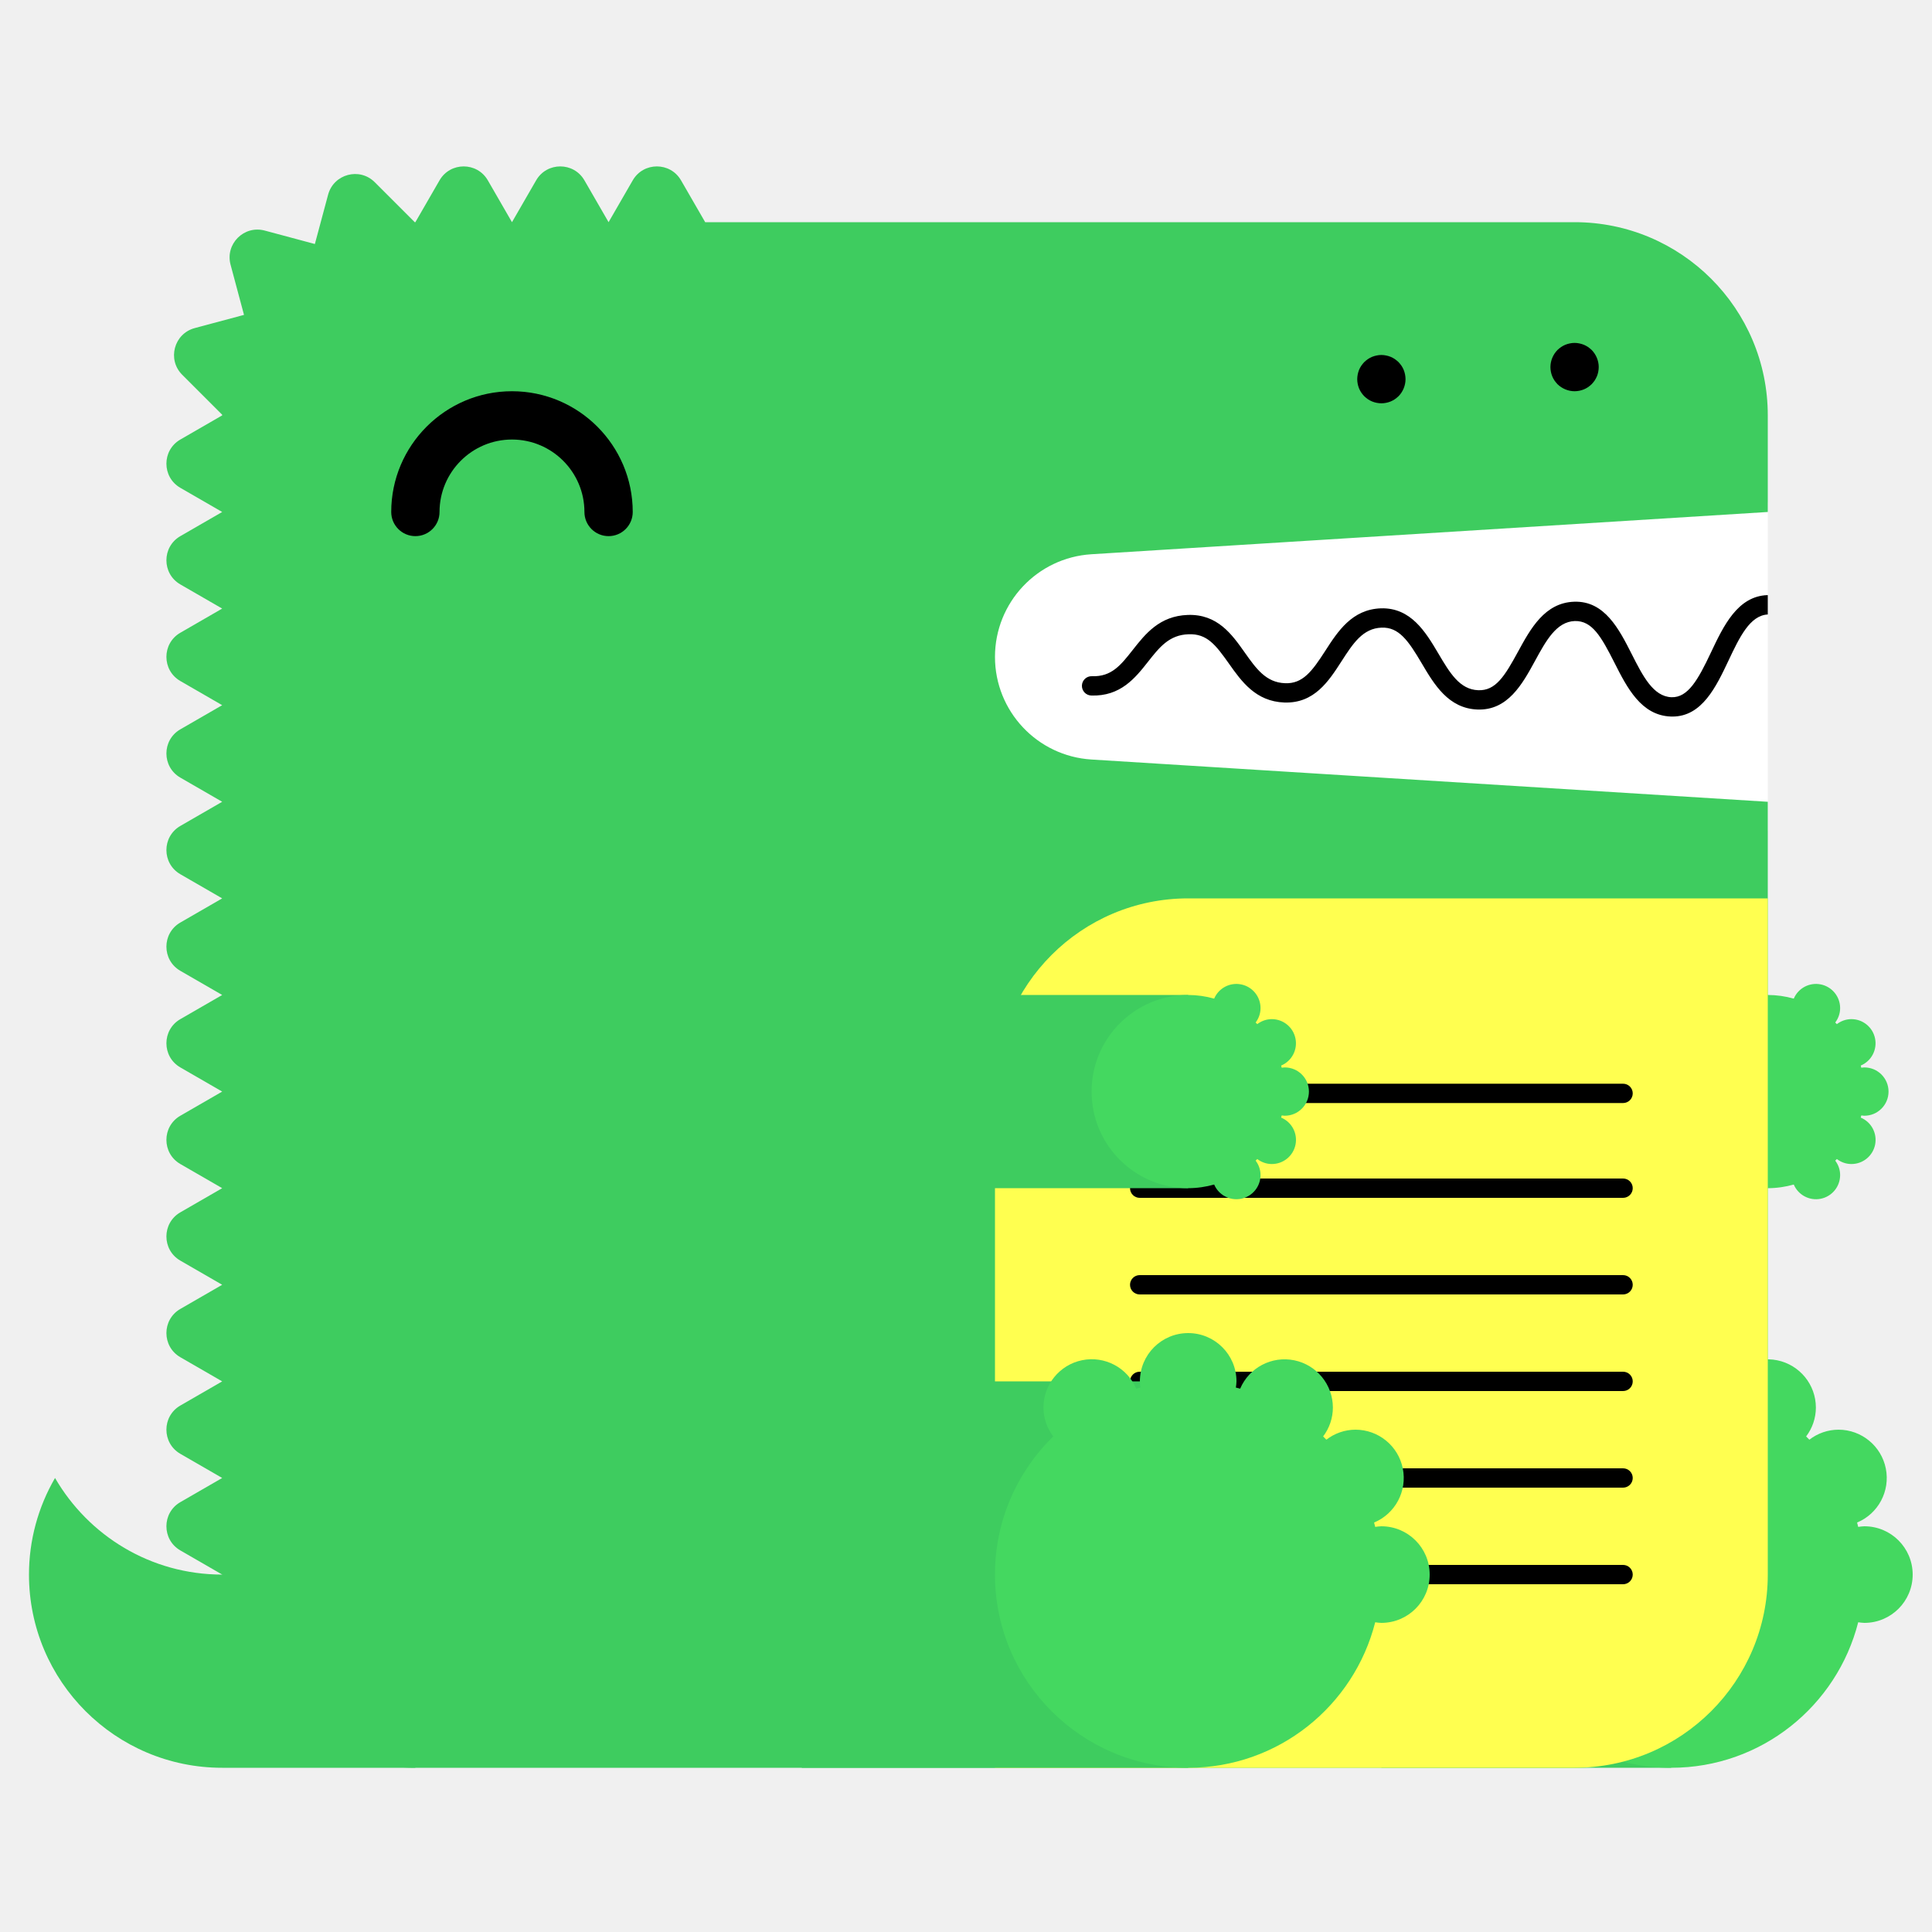
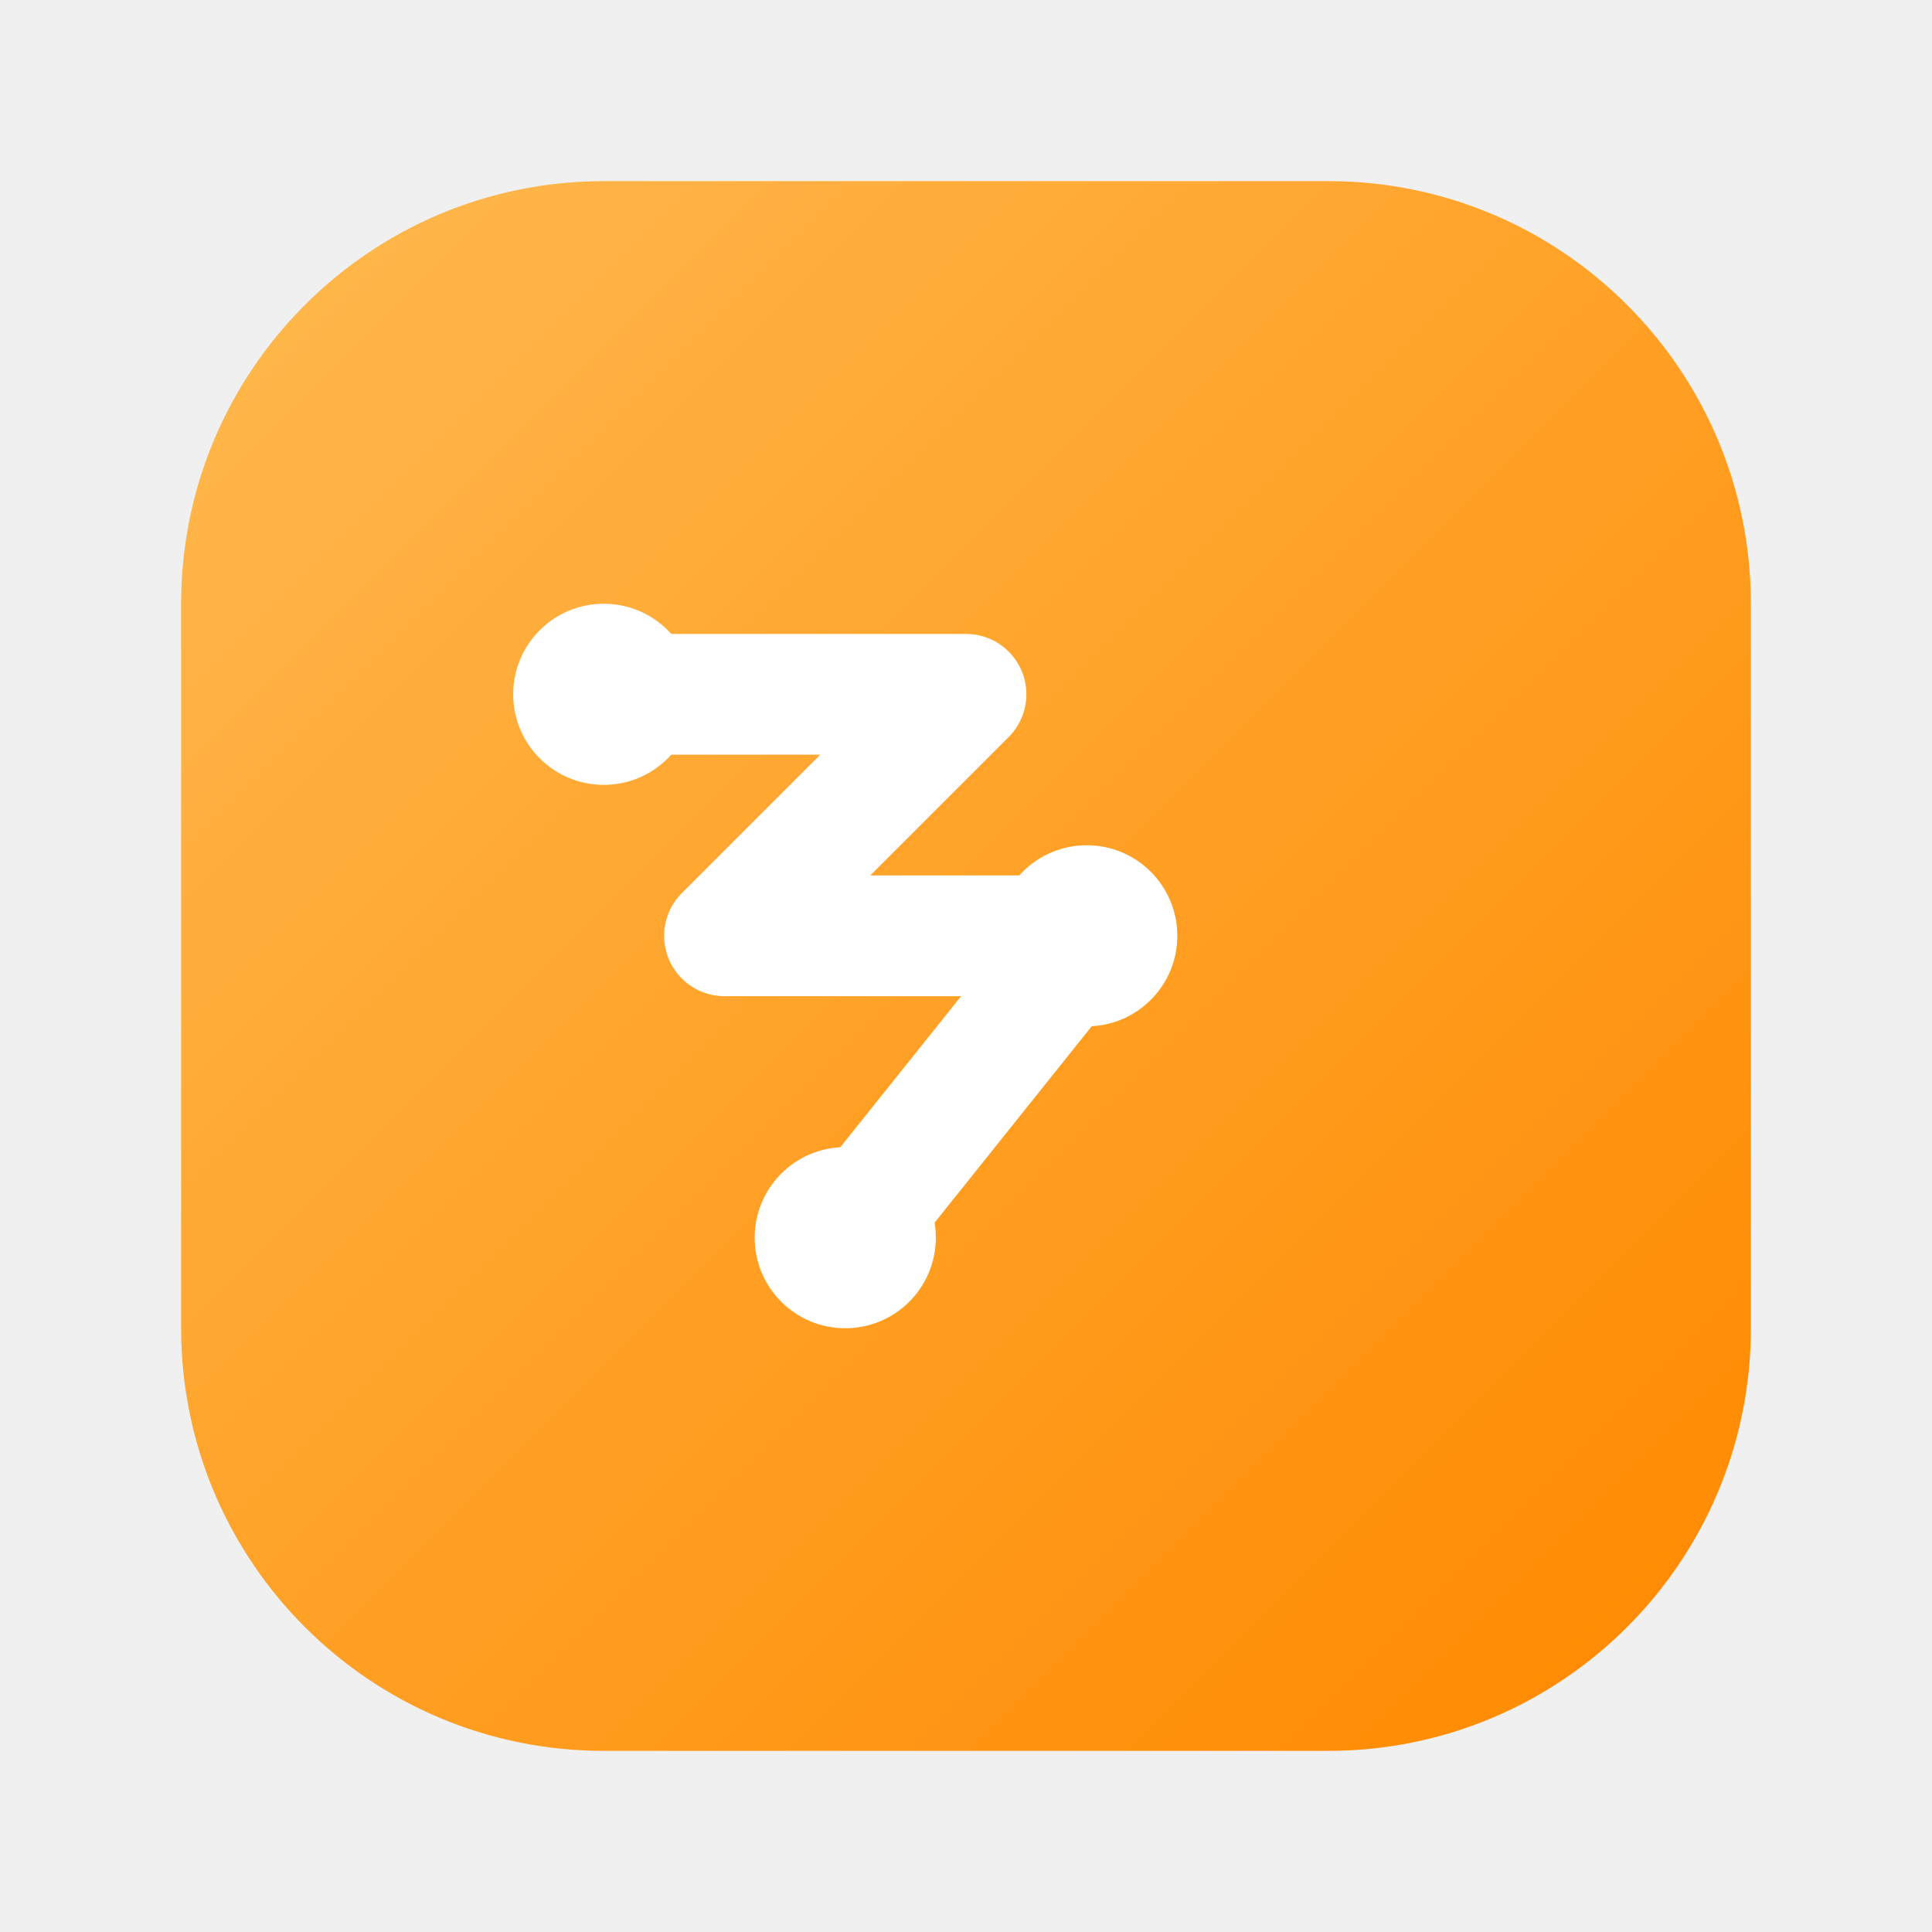
- <svg xmlns="http://www.w3.org/2000/svg" width="200" height="200" viewBox="0 0 200 200">
-   <g fill="none" fill-rule="evenodd">
-     <path fill="#FFF" d="M99 52h84v34H99z" />
-     <path d="M23 163c-7.398 0-13.843-4.027-17.303-10A19.886 19.886 0 0 0 3 163c0 11.046 8.954 20 20 20h20v-20H23z" fill="#3ECC5F" />
-     <path d="M112.98 57.376L183 53V43c0-11.046-8.954-20-20-20H73l-2.5-4.33c-1.112-1.925-3.889-1.925-5 0L63 23l-2.5-4.33c-1.111-1.925-3.889-1.925-5 0L53 23l-2.5-4.33c-1.111-1.925-3.889-1.925-5 0L43 23c-.022 0-.042.003-.065.003l-4.142-4.141c-1.57-1.571-4.252-.853-4.828 1.294l-1.369 5.104-5.192-1.392c-2.148-.575-4.111 1.389-3.535 3.536l1.39 5.193-5.102 1.367c-2.148.576-2.867 3.259-1.296 4.83l4.142 4.142c0 .021-.003.042-.003.064l-4.33 2.5c-1.925 1.111-1.925 3.889 0 5L23 53l-4.33 2.5c-1.925 1.111-1.925 3.889 0 5L23 63l-4.33 2.5c-1.925 1.111-1.925 3.889 0 5L23 73l-4.33 2.5c-1.925 1.111-1.925 3.889 0 5L23 83l-4.33 2.5c-1.925 1.111-1.925 3.889 0 5L23 93l-4.33 2.5c-1.925 1.111-1.925 3.889 0 5L23 103l-4.33 2.5c-1.925 1.111-1.925 3.889 0 5L23 113l-4.33 2.5c-1.925 1.111-1.925 3.889 0 5L23 123l-4.33 2.5c-1.925 1.111-1.925 3.889 0 5L23 133l-4.33 2.5c-1.925 1.111-1.925 3.889 0 5L23 143l-4.33 2.5c-1.925 1.111-1.925 3.889 0 5L23 153l-4.33 2.5c-1.925 1.111-1.925 3.889 0 5L23 163c0 11.046 8.954 20 20 20h120c11.046 0 20-8.954 20-20V83l-70.02-4.376A10.645 10.645 0 0 1 103 68c0-5.621 4.37-10.273 9.98-10.624" fill="#3ECC5F" />
-     <path fill="#3ECC5F" d="M143 183h30v-40h-30z" />
-     <path d="M193 158c-.219 0-.428.037-.639.064-.038-.15-.074-.301-.116-.451A5 5 0 0 0 190.32 148a4.96 4.96 0 0 0-3.016 1.036 26.531 26.531 0 0 0-.335-.336 4.955 4.955 0 0 0 1.011-2.987 5 5 0 0 0-9.599-1.959c-.148-.042-.297-.077-.445-.115.027-.211.064-.42.064-.639a5 5 0 0 0-5-5 5 5 0 0 0-5 5c0 .219.037.428.064.639-.148.038-.297.073-.445.115a4.998 4.998 0 0 0-9.599 1.959c0 1.125.384 2.151 1.011 2.987-3.717 3.632-6.031 8.693-6.031 14.3 0 11.046 8.954 20 20 20 9.339 0 17.16-6.41 19.361-15.064.211.027.42.064.639.064a5 5 0 0 0 5-5 5 5 0 0 0-5-5" fill="#44D860" />
-     <path fill="#3ECC5F" d="M153 123h30v-20h-30z" />
-     <path d="M193 115.5a2.5 2.5 0 1 0 0-5c-.109 0-.214.019-.319.032-.02-.075-.037-.15-.058-.225a2.501 2.501 0 0 0-.963-4.807c-.569 0-1.088.197-1.508.518a6.653 6.653 0 0 0-.168-.168c.314-.417.506-.931.506-1.494a2.5 2.5 0 0 0-4.8-.979A9.987 9.987 0 0 0 183 103c-5.522 0-10 4.478-10 10s4.478 10 10 10c.934 0 1.833-.138 2.69-.377a2.5 2.5 0 0 0 4.8-.979c0-.563-.192-1.077-.506-1.494.057-.055.113-.111.168-.168.42.321.939.518 1.508.518a2.5 2.5 0 0 0 .963-4.807c.021-.074.038-.15.058-.225.105.013.21.032.319.032" fill="#44D860" />
-     <path d="M63 55.5a2.5 2.5 0 0 1-2.5-2.5c0-4.136-3.364-7.5-7.5-7.5s-7.5 3.364-7.5 7.5a2.5 2.5 0 1 1-5 0c0-6.893 5.607-12.5 12.5-12.5S65.5 46.107 65.5 53a2.5 2.5 0 0 1-2.5 2.5" fill="#000" />
-     <path d="M103 183h60c11.046 0 20-8.954 20-20V93h-60c-11.046 0-20 8.954-20 20v70z" fill="#FFFF50" />
-     <path d="M168.02 124h-50.04a1 1 0 1 1 0-2h50.04a1 1 0 1 1 0 2m0 20h-50.04a1 1 0 1 1 0-2h50.04a1 1 0 1 1 0 2m0 20h-50.04a1 1 0 1 1 0-2h50.04a1 1 0 1 1 0 2m0-49.814h-50.04a1 1 0 1 1 0-2h50.04a1 1 0 1 1 0 2m0 19.814h-50.04a1 1 0 1 1 0-2h50.04a1 1 0 1 1 0 2m0 20h-50.04a1 1 0 1 1 0-2h50.04a1 1 0 1 1 0 2M183 61.611c-.012 0-.022-.006-.034-.005-3.09.105-4.552 3.196-5.842 5.923-1.346 2.85-2.387 4.703-4.093 4.647-1.889-.068-2.969-2.202-4.113-4.46-1.314-2.594-2.814-5.536-5.963-5.426-3.046.104-4.513 2.794-5.807 5.167-1.377 2.528-2.314 4.065-4.121 3.994-1.927-.07-2.951-1.805-4.136-3.813-1.321-2.236-2.848-4.75-5.936-4.664-2.994.103-4.465 2.385-5.763 4.4-1.373 2.13-2.335 3.428-4.165 3.351-1.973-.07-2.992-1.51-4.171-3.177-1.324-1.873-2.816-3.993-5.895-3.89-2.928.1-4.399 1.97-5.696 3.618-1.232 1.564-2.194 2.802-4.229 2.724a1 1 0 0 0-.072 2c3.017.101 4.545-1.8 5.872-3.487 1.177-1.496 2.193-2.787 4.193-2.855 1.926-.082 2.829 1.115 4.195 3.045 1.297 1.834 2.769 3.914 5.731 4.021 3.103.104 4.596-2.215 5.918-4.267 1.182-1.834 2.202-3.417 4.15-3.484 1.793-.067 2.769 1.35 4.145 3.681 1.297 2.197 2.766 4.686 5.787 4.796 3.125.108 4.634-2.62 5.949-5.035 1.139-2.088 2.214-4.06 4.119-4.126 1.793-.042 2.728 1.595 4.111 4.33 1.292 2.553 2.757 5.445 5.825 5.556l.169.003c3.064 0 4.518-3.075 5.805-5.794 1.139-2.41 2.217-4.68 4.067-4.773v-2z" fill="#000" />
-     <path fill="#3ECC5F" d="M83 183h40v-40H83z" />
-     <path d="M143 158c-.219 0-.428.037-.639.064-.038-.15-.074-.301-.116-.451A5 5 0 0 0 140.32 148a4.96 4.96 0 0 0-3.016 1.036 26.531 26.531 0 0 0-.335-.336 4.955 4.955 0 0 0 1.011-2.987 5 5 0 0 0-9.599-1.959c-.148-.042-.297-.077-.445-.115.027-.211.064-.42.064-.639a5 5 0 0 0-5-5 5 5 0 0 0-5 5c0 .219.037.428.064.639-.148.038-.297.073-.445.115a4.998 4.998 0 0 0-9.599 1.959c0 1.125.384 2.151 1.011 2.987-3.717 3.632-6.031 8.693-6.031 14.3 0 11.046 8.954 20 20 20 9.339 0 17.16-6.41 19.361-15.064.211.027.42.064.639.064a5 5 0 0 0 5-5 5 5 0 0 0-5-5" fill="#44D860" />
-     <path fill="#3ECC5F" d="M83 123h40v-20H83z" />
-     <path d="M133 115.5a2.5 2.5 0 1 0 0-5c-.109 0-.214.019-.319.032-.02-.075-.037-.15-.058-.225a2.501 2.501 0 0 0-.963-4.807c-.569 0-1.088.197-1.508.518a6.653 6.653 0 0 0-.168-.168c.314-.417.506-.931.506-1.494a2.5 2.5 0 0 0-4.8-.979A9.987 9.987 0 0 0 123 103c-5.522 0-10 4.478-10 10s4.478 10 10 10c.934 0 1.833-.138 2.69-.377a2.5 2.5 0 0 0 4.8-.979c0-.563-.192-1.077-.506-1.494.057-.055.113-.111.168-.168.42.321.939.518 1.508.518a2.5 2.5 0 0 0 .963-4.807c.021-.074.038-.15.058-.225.105.013.21.032.319.032" fill="#44D860" />
-     <path d="M143 41.75c-.16 0-.33-.02-.49-.05a2.52 2.52 0 0 1-.47-.14c-.15-.06-.29-.14-.431-.23-.13-.09-.259-.2-.38-.31-.109-.12-.219-.24-.309-.38s-.17-.28-.231-.43a2.619 2.619 0 0 1-.189-.96c0-.16.02-.33.05-.49.03-.16.08-.31.139-.47.061-.15.141-.29.231-.43.09-.13.2-.26.309-.38.121-.11.25-.22.38-.31.141-.09.281-.17.431-.23.149-.06.31-.11.47-.14.32-.07.65-.07.98 0 .159.03.32.08.47.14.149.06.29.14.43.23.13.09.259.2.38.31.11.12.22.25.31.38.09.14.17.28.23.43.06.16.11.31.14.47.029.16.05.33.05.49 0 .66-.271 1.31-.73 1.77-.121.11-.25.22-.38.31-.14.09-.281.17-.43.23a2.565 2.565 0 0 1-.96.19m20-1.25c-.66 0-1.3-.27-1.771-.73a3.802 3.802 0 0 1-.309-.38c-.09-.14-.17-.28-.231-.43a2.619 2.619 0 0 1-.189-.96c0-.66.27-1.3.729-1.77.121-.11.25-.22.38-.31.141-.09.281-.17.431-.23.149-.06.31-.11.47-.14.32-.07.66-.07.98 0 .159.03.32.08.47.14.149.06.29.14.43.23.13.09.259.2.38.31.459.47.73 1.11.73 1.77 0 .16-.021.33-.05.49-.03.16-.08.32-.14.47-.07.15-.14.29-.23.43-.09.13-.2.26-.31.38-.121.11-.25.22-.38.31-.14.09-.281.17-.43.23a2.565 2.565 0 0 1-.96.19" fill="#000" />
-   </g>
+ <svg xmlns="http://www.w3.org/2000/svg" width="64" height="64" viewBox="0 0 64 64" fill="none">
+   <defs>
+     <linearGradient id="lz-gradient" x1="8" y1="8" x2="56" y2="56" gradientUnits="userSpaceOnUse">
+       <stop stop-color="#FFB84D" />
+       <stop offset="1" stop-color="#FF8A00" />
+     </linearGradient>
+   </defs>
+   <rect x="6" y="6" width="52" height="52" rx="14" fill="url(#lz-gradient)" />
+   <path d="M20 23H32L24 31H36L28 41" stroke="white" stroke-width="4" stroke-linecap="round" stroke-linejoin="round" />
+   <circle cx="20" cy="23" r="3" fill="white" />
+   <circle cx="36" cy="31" r="3" fill="white" />
+   <circle cx="28" cy="41" r="3" fill="white" />
</svg>
